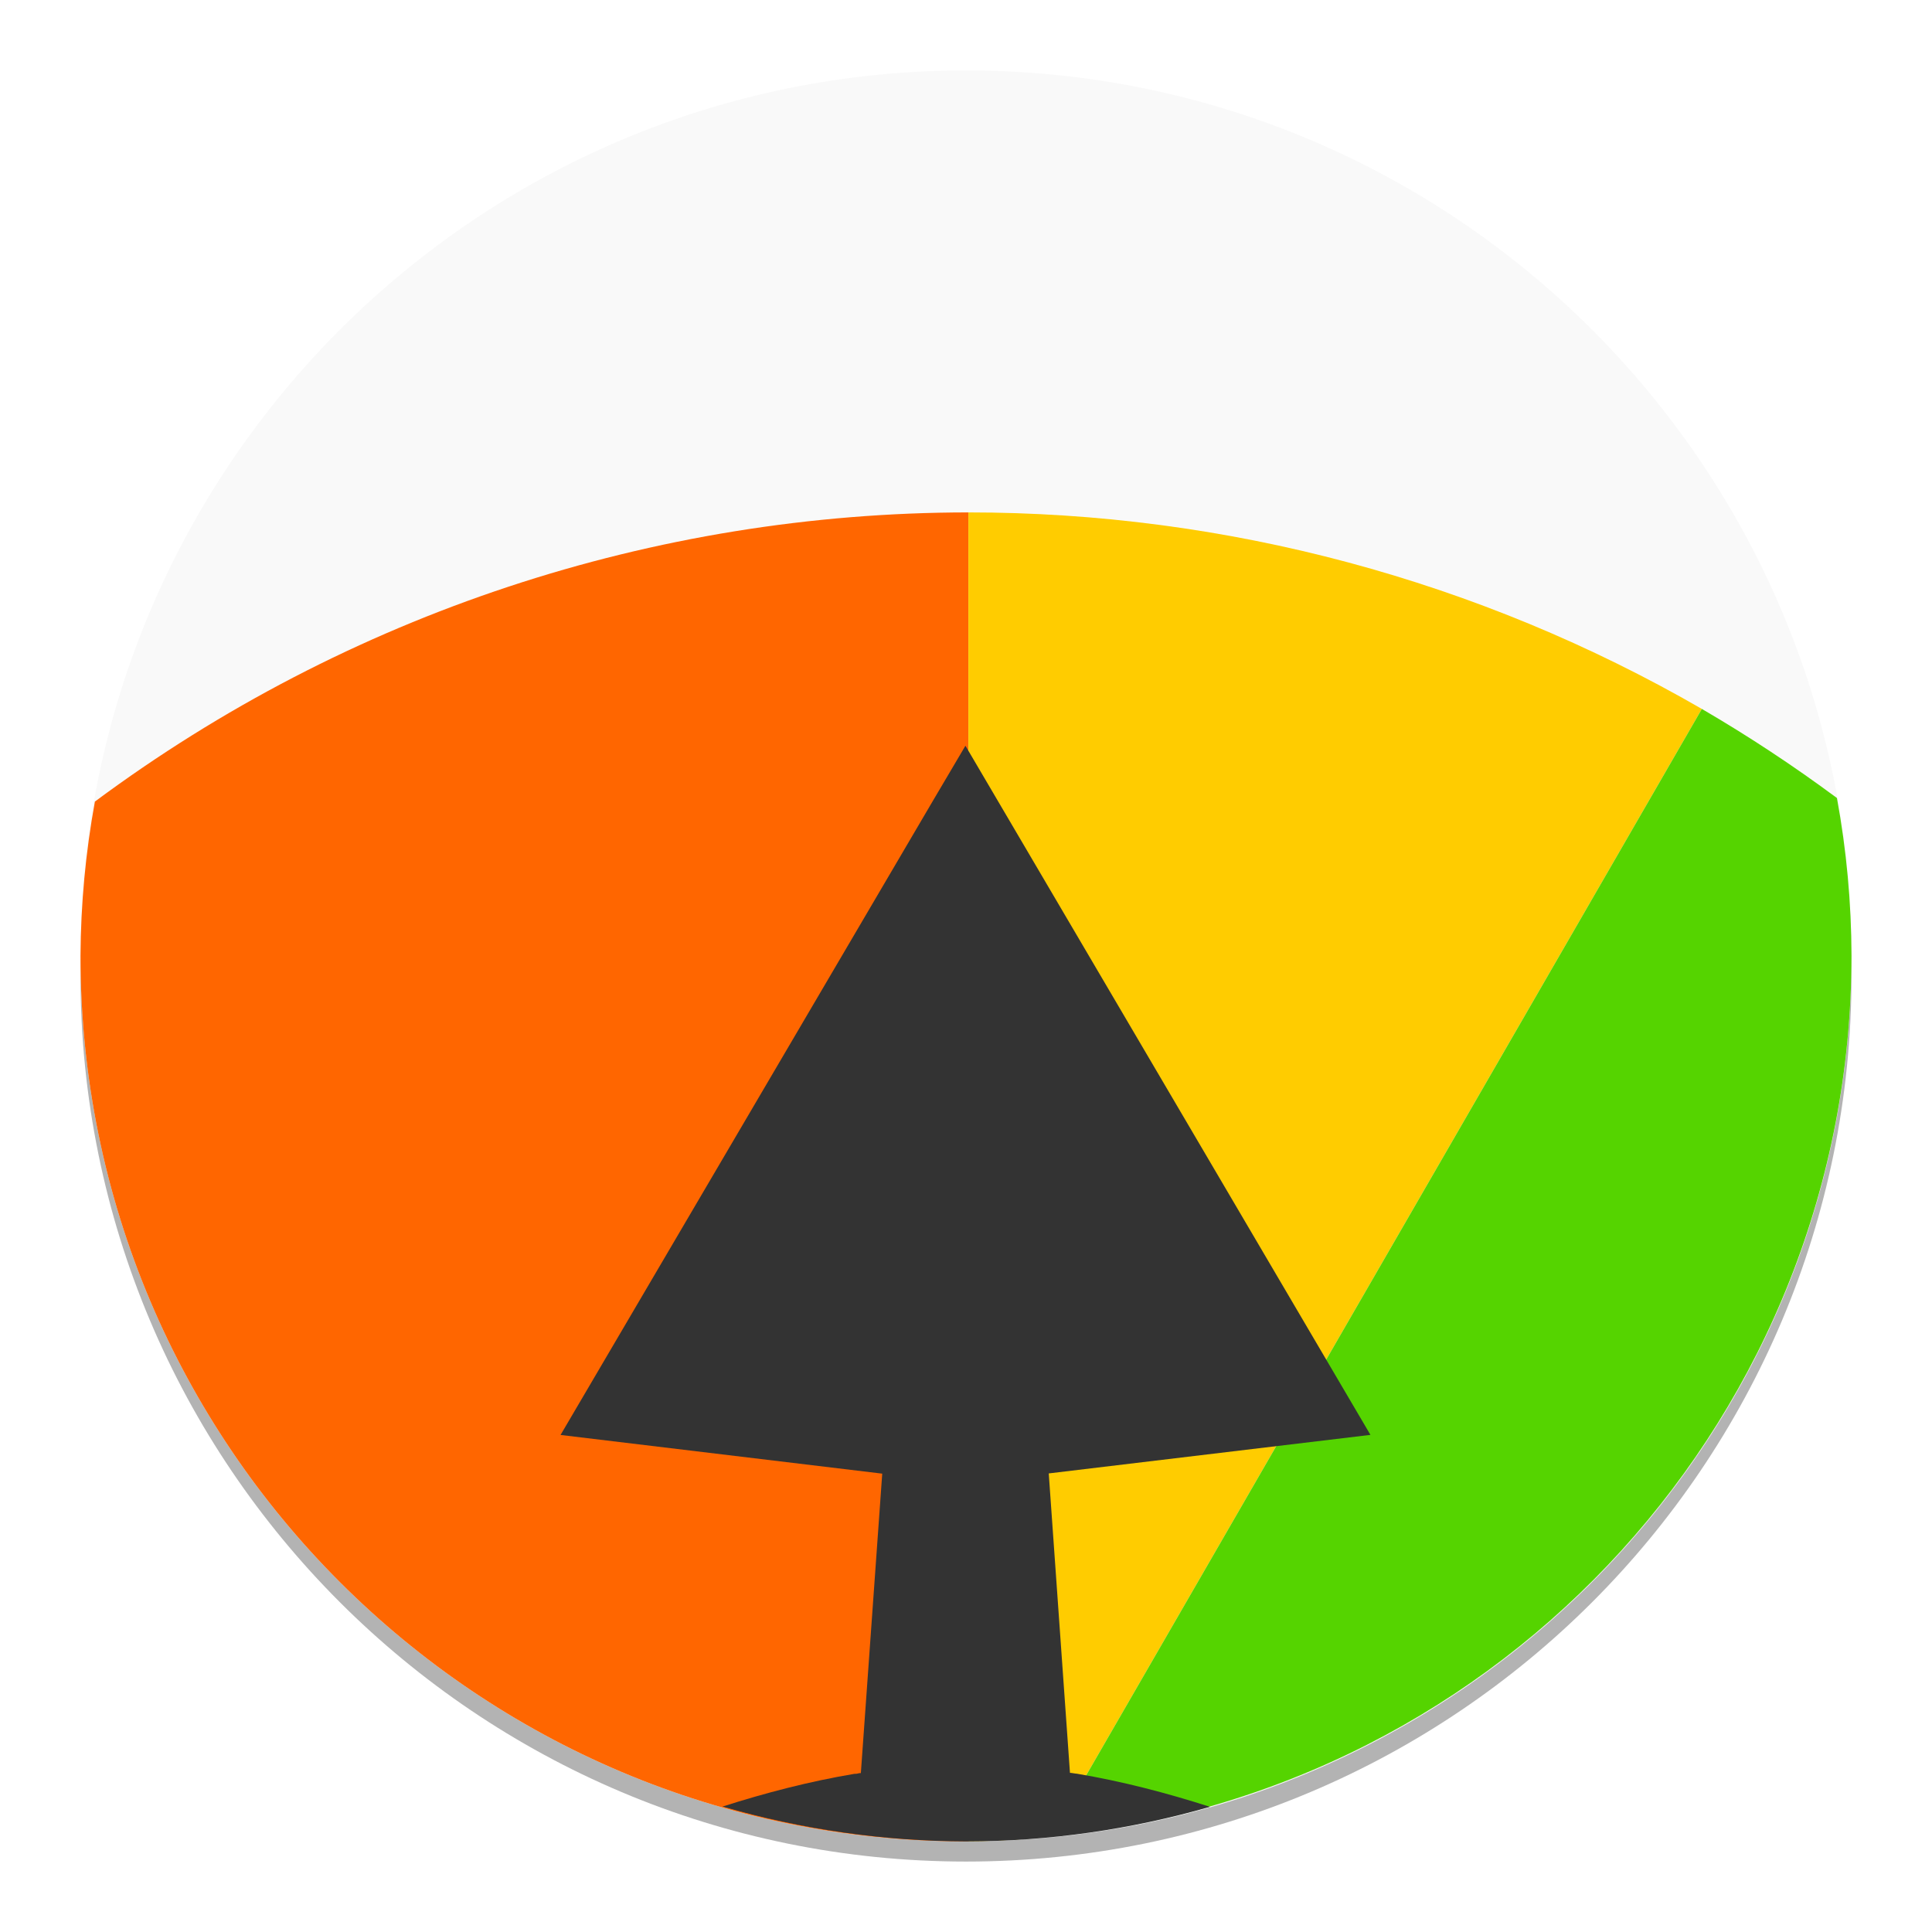
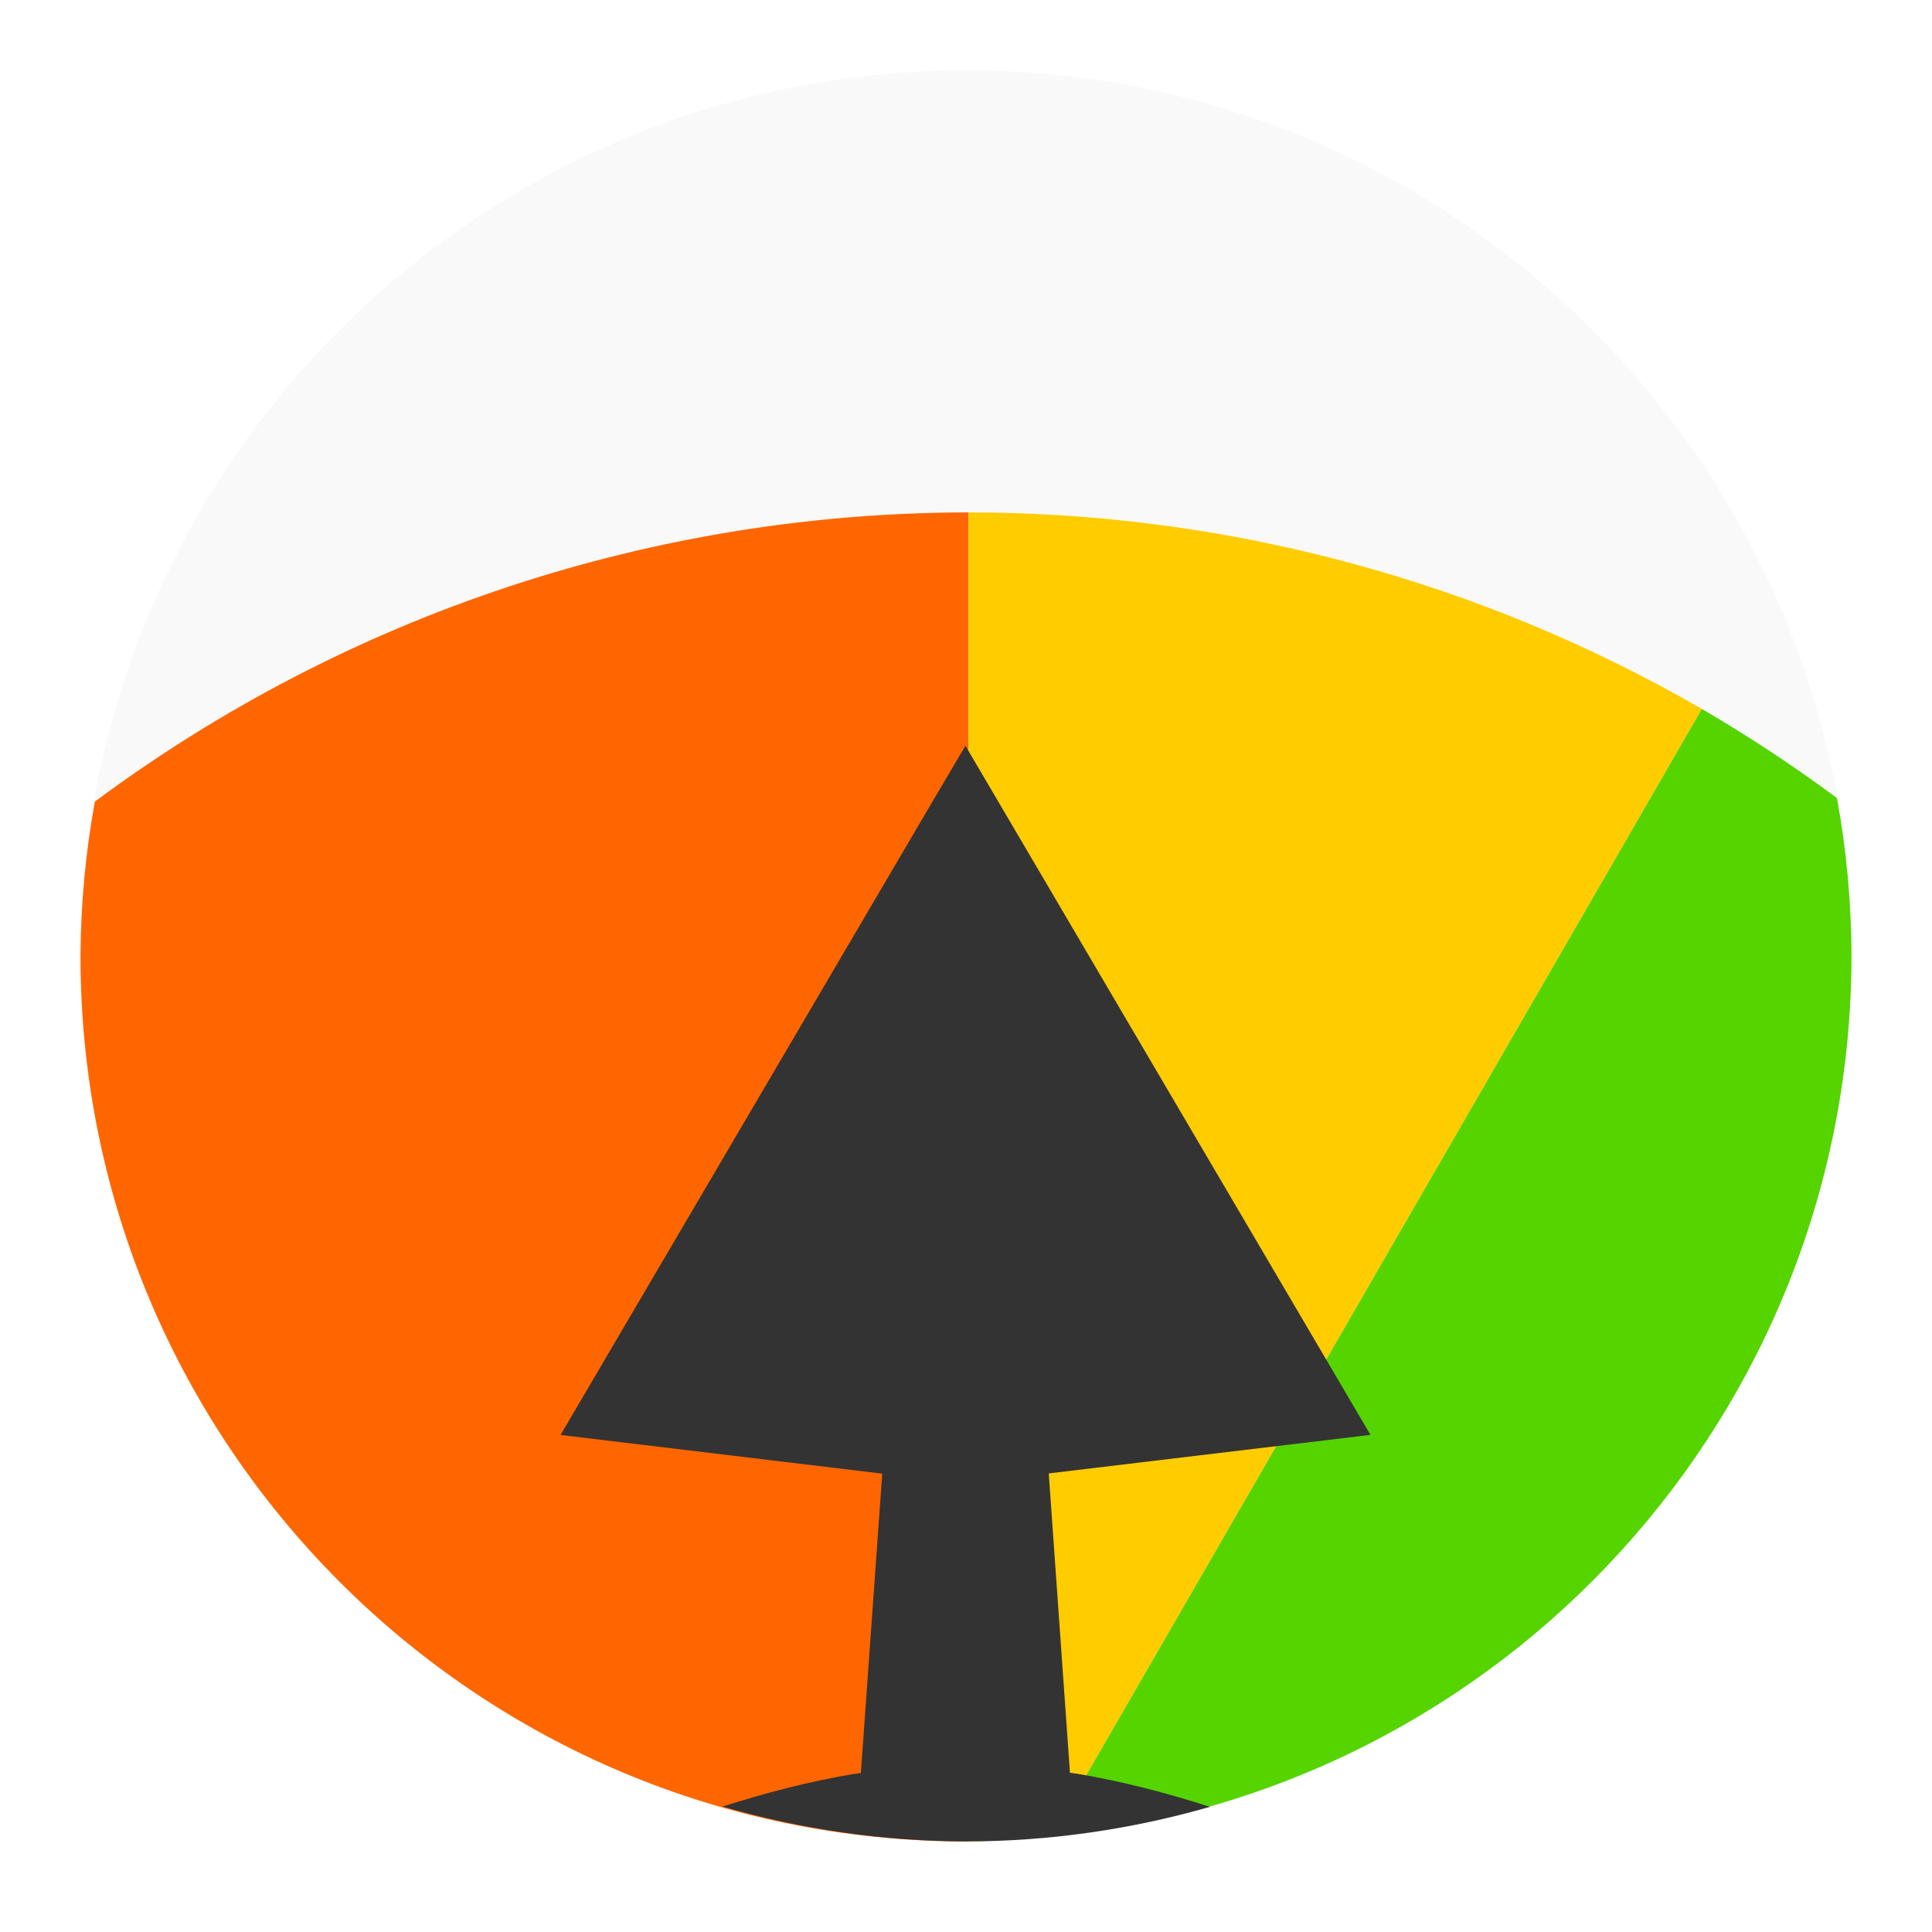
<svg xmlns="http://www.w3.org/2000/svg" width="192" height="192" viewBox="0 0 192 192" id="svg2" version="1.1">
  <defs id="defs4" />
  <g transform="translate(0,-860.3623)" id="layer1">
-     <circle r="88" cy="957.362" cx="96" id="circle4764" style="fill:#b3b3b3;fill-opacity:1;stroke:none;stroke-width:4;stroke-linecap:butt;stroke-linejoin:miter;stroke-miterlimit:4;stroke-dasharray:none;stroke-opacity:1" />
    <circle style="fill:#f9f9f9;fill-opacity:1;stroke:none;stroke-width:4;stroke-linecap:butt;stroke-linejoin:miter;stroke-miterlimit:4;stroke-dasharray:none;stroke-opacity:1" id="circle4766" cx="96" cy="955.362" r="88" />
    <circle r="88" cy="957.362" cx="-104" id="circle5439" style="fill:#ececec;fill-opacity:1;stroke:none;stroke-width:4;stroke-linecap:butt;stroke-linejoin:miter;stroke-miterlimit:4;stroke-dasharray:none;stroke-opacity:1" />
    <circle style="fill:#f9f9f9;fill-opacity:1;stroke:none;stroke-width:4;stroke-linecap:butt;stroke-linejoin:miter;stroke-miterlimit:4;stroke-dasharray:none;stroke-opacity:1" id="path5437" cx="-104" cy="955.362" r="88" />
    <circle style="fill:#333333;fill-opacity:1;stroke:none;stroke-width:1.5;stroke-linecap:butt;stroke-linejoin:round;stroke-miterlimit:4;stroke-dasharray:none;stroke-opacity:1" id="circle6057" cx="-103.966" cy="940.334" r="8.756" />
    <g transform="matrix(1.52545,0,0,1.52545,517.5219,376.7215)" id="g6041">
      <path style="fill:#ff6600;fill-opacity:1;stroke:none;stroke-width:10;stroke-linecap:butt;stroke-linejoin:round;stroke-miterlimit:4;stroke-dasharray:none;stroke-opacity:1" id="path6043" d="m -442.814,350.514 a 40.93,40.93 0 0 1 35.446,-20.465 l 0,40.93 z" />
      <path d="m -407.368,330.049 a 40.93,40.93 0 0 1 28.942,11.988 l -28.942,28.942 z" id="path6045" style="fill:#ffcc00;fill-opacity:1;stroke:none;stroke-width:10;stroke-linecap:butt;stroke-linejoin:round;stroke-miterlimit:4;stroke-dasharray:none;stroke-opacity:1" />
      <path style="fill:#55d400;fill-opacity:1;stroke:none;stroke-width:10;stroke-linecap:butt;stroke-linejoin:round;stroke-miterlimit:4;stroke-dasharray:none;stroke-opacity:1" id="path6047" d="m -378.426,342.037 a 40.93,40.93 0 0 1 6.505,8.477 l -35.446,20.465 z" />
    </g>
    <path style="color:#000000;font-style:normal;font-variant:normal;font-weight:normal;font-stretch:normal;font-size:medium;line-height:normal;font-family:sans-serif;text-indent:0;text-align:start;text-decoration:none;text-decoration-line:none;text-decoration-style:solid;text-decoration-color:#000000;letter-spacing:normal;word-spacing:normal;text-transform:none;direction:ltr;block-progression:tb;writing-mode:lr-tb;baseline-shift:baseline;text-anchor:start;white-space:normal;clip-rule:nonzero;display:inline;overflow:visible;visibility:visible;opacity:1;isolation:auto;mix-blend-mode:normal;color-interpolation:sRGB;color-interpolation-filters:linearRGB;solid-color:#000000;solid-opacity:1;fill:#333333;fill-opacity:1;fill-rule:evenodd;stroke:none;stroke-width:1;stroke-linecap:round;stroke-linejoin:miter;stroke-miterlimit:4;stroke-dasharray:none;stroke-dashoffset:0;stroke-opacity:1;color-rendering:auto;image-rendering:auto;shape-rendering:auto;text-rendering:auto;enable-background:accumulate" d="m -104.024,890.127 -1.368,2.315 -15.865,27.019 13.692,1.647 -0.91,12.745 c -0.092,-0.008 -0.157,0.042 -0.254,0.032 l -0.006,-4.7e-4 -0.013,7e-5 c -5.621,0.942 -10.901,3.305 -15.735,5.416 -3.278,1.431 -6.288,3.496 -8.92,5.082 -2.632,1.586 -4.885,2.536 -6.116,2.396 -7.042,-0.806 -14.321,-7.644 -15.543,-8.889 l 0.105,0.116 c -0.915,-1.142 -2.302,-1.805 -3.764,-1.807 -2.65,-2.6e-4 -4.835,2.178 -4.835,4.828 -2.2e-4,2.65 2.184,4.835 4.835,4.835 0.716,-0.002 1.288,-0.473 1.925,-0.775 3.517,3.012 9.225,7.055 16.441,7.88 0.803,0.093 1.608,0.114 2.408,0.092 5.597,-0.143 10.996,-2.72 16.373,-5.07 4.359,-1.904 8.723,-3.708 12.758,-4.605 0.642,0.357 2.289,1.389 4.735,1.473 2.551,0.085 4.144,-1.058 4.822,-1.479 4.042,0.896 8.42,2.704 12.789,4.612 6.145,2.684 12.345,5.706 18.774,4.97 7.315,-0.836 13.027,-4.915 16.478,-7.892 0.642,0.304 1.214,0.786 1.938,0.786 l 0.006,4e-4 c 2.65,-8.9e-4 4.828,-2.186 4.828,-4.834 -2.7e-4,-2.649 -2.179,-4.834 -4.828,-4.834 l -0.006,-4e-4 c -0.964,0.002 -1.902,0.306 -2.699,0.848 -0.285,0.168 -0.557,0.366 -0.786,0.619 -0.043,0.044 -8.025,8.239 -15.766,9.124 -1.231,0.14 -3.484,-0.823 -6.116,-2.408 -2.632,-1.585 -5.642,-3.644 -8.92,-5.076 -4.836,-2.112 -10.112,-4.474 -15.735,-5.416 l -0.013,9e-5 -0.013,8e-5 c -0.088,-0.009 -0.163,-0.032 -0.248,-0.032 l -0.904,-12.745 13.692,-1.641 -17.239,-29.334 z m 1e-5,49.595 c 0.029,-0.007 0.023,-0.006 0.025,0.039 1.9e-4,0.033 0.006,0.031 -0.023,0.039 -0.03,0.008 -0.023,0.006 -0.025,-0.033 -2e-4,-0.033 -0.007,-0.038 0.024,-0.039 z" id="path6055" />
    <path style="color:#000000;font-style:normal;font-variant:normal;font-weight:normal;font-stretch:normal;font-size:medium;line-height:normal;font-family:sans-serif;text-indent:0;text-align:start;text-decoration:none;text-decoration-line:none;text-decoration-style:solid;text-decoration-color:#000000;letter-spacing:normal;word-spacing:normal;text-transform:none;direction:ltr;block-progression:tb;writing-mode:lr-tb;baseline-shift:baseline;text-anchor:start;white-space:normal;clip-rule:nonzero;display:inline;overflow:visible;visibility:visible;opacity:1;isolation:auto;mix-blend-mode:normal;color-interpolation:sRGB;color-interpolation-filters:linearRGB;solid-color:#000000;solid-opacity:1;fill:#cccccc;fill-opacity:1;fill-rule:evenodd;stroke:none;stroke-width:0.3;stroke-linecap:round;stroke-linejoin:round;stroke-miterlimit:4;stroke-dasharray:none;stroke-dashoffset:0;stroke-opacity:1;color-rendering:auto;image-rendering:auto;shape-rendering:auto;text-rendering:auto;enable-background:accumulate" d="m -158.369,941.126 c -0.595,-0.035 -1.107,0.244 -1.541,0.613 -0.435,0.37 -0.833,0.857 -1.238,1.461 -0.81,1.207 -1.64,2.873 -2.495,4.866 -1.709,3.985 -3.501,9.275 -5.144,14.571 -3.286,10.593 -5.955,21.207 -5.955,21.207 a 0.792,0.792 0 1 0 1.535,0.39 c 0,0 2.667,-10.588 5.936,-21.127 1.634,-5.269 3.421,-10.53 5.088,-14.417 0.833,-1.943 1.642,-3.547 2.352,-4.605 0.355,-0.529 0.688,-0.918 0.947,-1.139 0.259,-0.222 0.404,-0.244 0.421,-0.241 0.029,0.002 0.213,0.057 0.483,0.311 0.27,0.25 0.605,0.668 0.959,1.22 0.709,1.102 1.511,2.734 2.334,4.692 1.646,3.916 3.403,9.157 5.008,14.392 3.209,10.469 5.812,20.91 5.812,20.91 a 0.792,0.792 0 1 0 1.535,-0.385 c 0,0 -2.605,-10.475 -5.831,-20.997 -1.613,-5.261 -3.378,-10.531 -5.063,-14.541 -0.843,-2.005 -1.666,-3.687 -2.464,-4.927 -0.399,-0.62 -0.787,-1.13 -1.207,-1.523 -0.42,-0.392 -0.891,-0.697 -1.473,-0.731 z" id="path6039" />
    <path style="fill:#333333;fill-opacity:1;stroke:none;stroke-width:3;stroke-linecap:round;stroke-linejoin:round;stroke-miterlimit:4;stroke-dasharray:none" d="m -141.499,983.397 c 0,4.566 -7.636,10.923 -17.055,10.923 -9.419,0 -17.055,-6.357 -17.055,-10.923 0,0 4.922,1.13 17.055,1.13 12.133,0 17.055,-1.13 17.055,-1.13 z" id="path6051" />
    <path id="path4538" d="m -49.261,941.126 c -0.595,-0.035 -1.107,0.244 -1.541,0.613 -0.435,0.37 -0.833,0.857 -1.238,1.461 -0.81,1.207 -1.64,2.873 -2.495,4.866 -1.709,3.985 -3.501,9.275 -5.144,14.571 -3.286,10.593 -5.955,21.207 -5.955,21.207 a 0.792,0.792 0 1 0 1.535,0.39 c 0,0 2.667,-10.588 5.936,-21.127 1.634,-5.269 3.421,-10.53 5.088,-14.417 0.833,-1.943 1.642,-3.547 2.352,-4.605 0.355,-0.529 0.688,-0.918 0.947,-1.139 0.259,-0.222 0.404,-0.244 0.421,-0.241 0.029,0.002 0.213,0.057 0.483,0.311 0.27,0.25 0.605,0.668 0.959,1.22 0.709,1.102 1.511,2.734 2.334,4.692 1.646,3.916 3.403,9.157 5.008,14.392 3.209,10.469 5.812,20.91 5.812,20.91 a 0.792,0.792 0 1 0 1.535,-0.385 c 0,0 -2.605,-10.475 -5.831,-20.997 -1.613,-5.261 -3.378,-10.531 -5.063,-14.541 -0.843,-2.005 -1.666,-3.687 -2.464,-4.927 -0.399,-0.62 -0.787,-1.13 -1.207,-1.523 -0.42,-0.392 -0.891,-0.697 -1.473,-0.731 z" style="color:#000000;font-style:normal;font-variant:normal;font-weight:normal;font-stretch:normal;font-size:medium;line-height:normal;font-family:sans-serif;text-indent:0;text-align:start;text-decoration:none;text-decoration-line:none;text-decoration-style:solid;text-decoration-color:#000000;letter-spacing:normal;word-spacing:normal;text-transform:none;direction:ltr;block-progression:tb;writing-mode:lr-tb;baseline-shift:baseline;text-anchor:start;white-space:normal;clip-rule:nonzero;display:inline;overflow:visible;visibility:visible;opacity:1;isolation:auto;mix-blend-mode:normal;color-interpolation:sRGB;color-interpolation-filters:linearRGB;solid-color:#000000;solid-opacity:1;fill:#cccccc;fill-opacity:1;fill-rule:evenodd;stroke:none;stroke-width:0.3;stroke-linecap:round;stroke-linejoin:round;stroke-miterlimit:4;stroke-dasharray:none;stroke-dashoffset:0;stroke-opacity:1;color-rendering:auto;image-rendering:auto;shape-rendering:auto;text-rendering:auto;enable-background:accumulate" />
    <path id="path4540" d="m -32.392,983.397 c 0,4.566 -7.636,10.923 -17.055,10.923 -9.419,0 -17.055,-6.357 -17.055,-10.923 0,0 4.922,1.13 17.055,1.13 12.133,0 17.055,-1.13 17.055,-1.13 z" style="fill:#333333;fill-opacity:1;stroke:none;stroke-width:3;stroke-linecap:round;stroke-linejoin:round;stroke-miterlimit:4;stroke-dasharray:none" />
    <path style="fill:#ff6600;fill-opacity:1;stroke:none;stroke-width:10;stroke-linecap:butt;stroke-linejoin:round;stroke-miterlimit:4;stroke-dasharray:none;stroke-opacity:1" d="M 96.238 50.922 A 145.781 145.781 0 0 0 9.43 79.66 A 88 88 0 0 0 8 95 A 88 88 0 0 0 96 183 A 88 88 0 0 0 96.238 182.992 L 96.238 50.922 z " transform="translate(0,860.3623)" id="path4751" />
    <path style="fill:#ffcc00;fill-opacity:1;stroke:none;stroke-width:10;stroke-linecap:butt;stroke-linejoin:round;stroke-miterlimit:4;stroke-dasharray:none;stroke-opacity:1" d="M 96.238 50.922 L 96.238 182.992 A 88 88 0 0 0 104.432 182.512 L 169.129 70.453 A 145.781 145.781 0 0 0 96.238 50.922 z " transform="translate(0,860.3623)" id="path4753" />
    <path style="fill:#55d400;fill-opacity:1;stroke:none;stroke-width:10;stroke-linecap:butt;stroke-linejoin:round;stroke-miterlimit:4;stroke-dasharray:none;stroke-opacity:1" d="M 169.129 70.453 L 104.432 182.512 A 88 88 0 0 0 184 95 A 88 88 0 0 0 182.553 79.307 A 145.781 145.781 0 0 0 169.129 70.453 z " transform="translate(0,860.3623)" id="path4755" />
    <path style="color:#000000;font-style:normal;font-variant:normal;font-weight:normal;font-stretch:normal;font-size:medium;line-height:normal;font-family:sans-serif;text-indent:0;text-align:start;text-decoration:none;text-decoration-line:none;text-decoration-style:solid;text-decoration-color:#000000;letter-spacing:normal;word-spacing:normal;text-transform:none;direction:ltr;block-progression:tb;writing-mode:lr-tb;baseline-shift:baseline;text-anchor:start;white-space:normal;clip-rule:nonzero;display:inline;overflow:visible;visibility:visible;opacity:1;isolation:auto;mix-blend-mode:normal;color-interpolation:sRGB;color-interpolation-filters:linearRGB;solid-color:#000000;solid-opacity:1;fill:#333333;fill-opacity:1;fill-rule:evenodd;stroke:none;stroke-width:1;stroke-linecap:round;stroke-linejoin:miter;stroke-miterlimit:4;stroke-dasharray:none;stroke-dashoffset:0;stroke-opacity:1;color-rendering:auto;image-rendering:auto;shape-rendering:auto;text-rendering:auto;enable-background:accumulate" d="M 95.941 74.104 L 95.943 74.111 L 92.75 79.518 L 55.707 142.604 L 87.676 146.449 L 85.551 176.207 C 85.335 176.188 85.185 176.303 84.959 176.281 L 84.945 176.281 L 84.916 176.281 C 80.449 177.03 76.077 178.17 71.805 179.533 A 88 88 0 0 0 96 183 A 88 88 0 0 0 120.242 179.559 C 115.919 178.173 111.493 177.017 106.969 176.26 L 106.939 176.26 L 106.91 176.26 C 106.705 176.239 106.529 176.186 106.332 176.184 L 104.223 146.426 L 136.193 142.596 L 95.941 74.104 z " transform="translate(0,860.3623)" id="path4757" />
  </g>
</svg>
